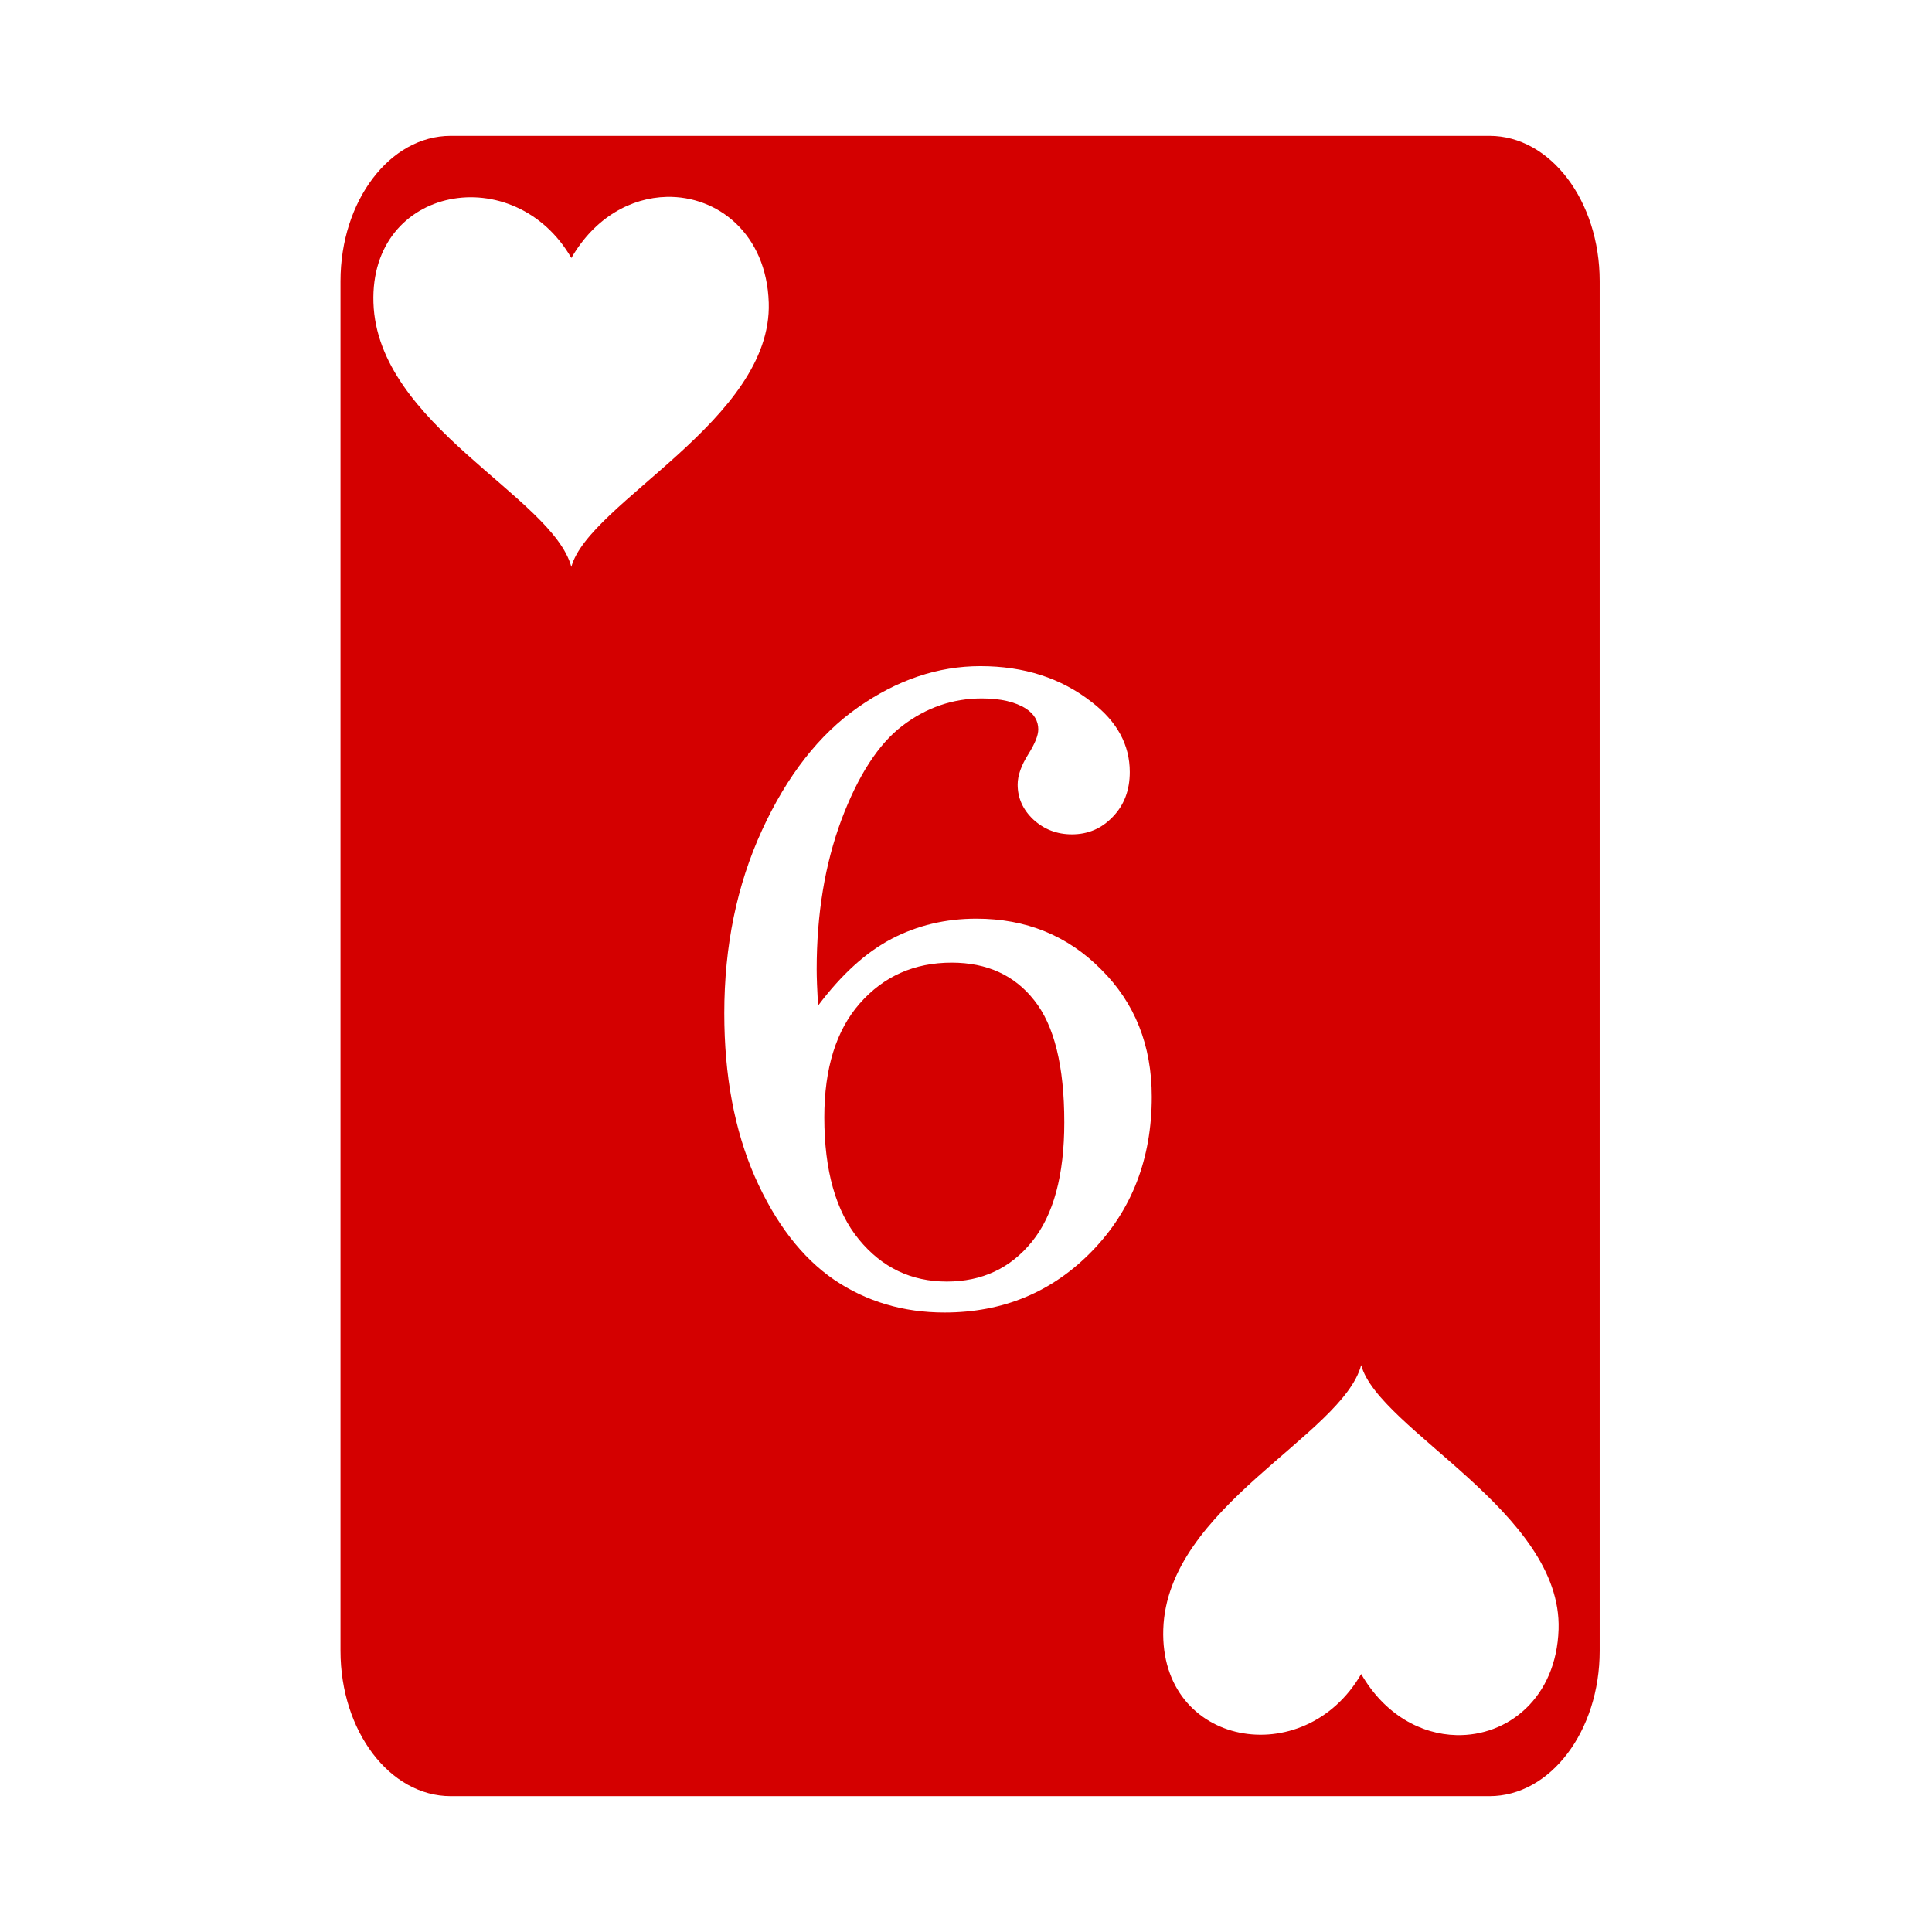
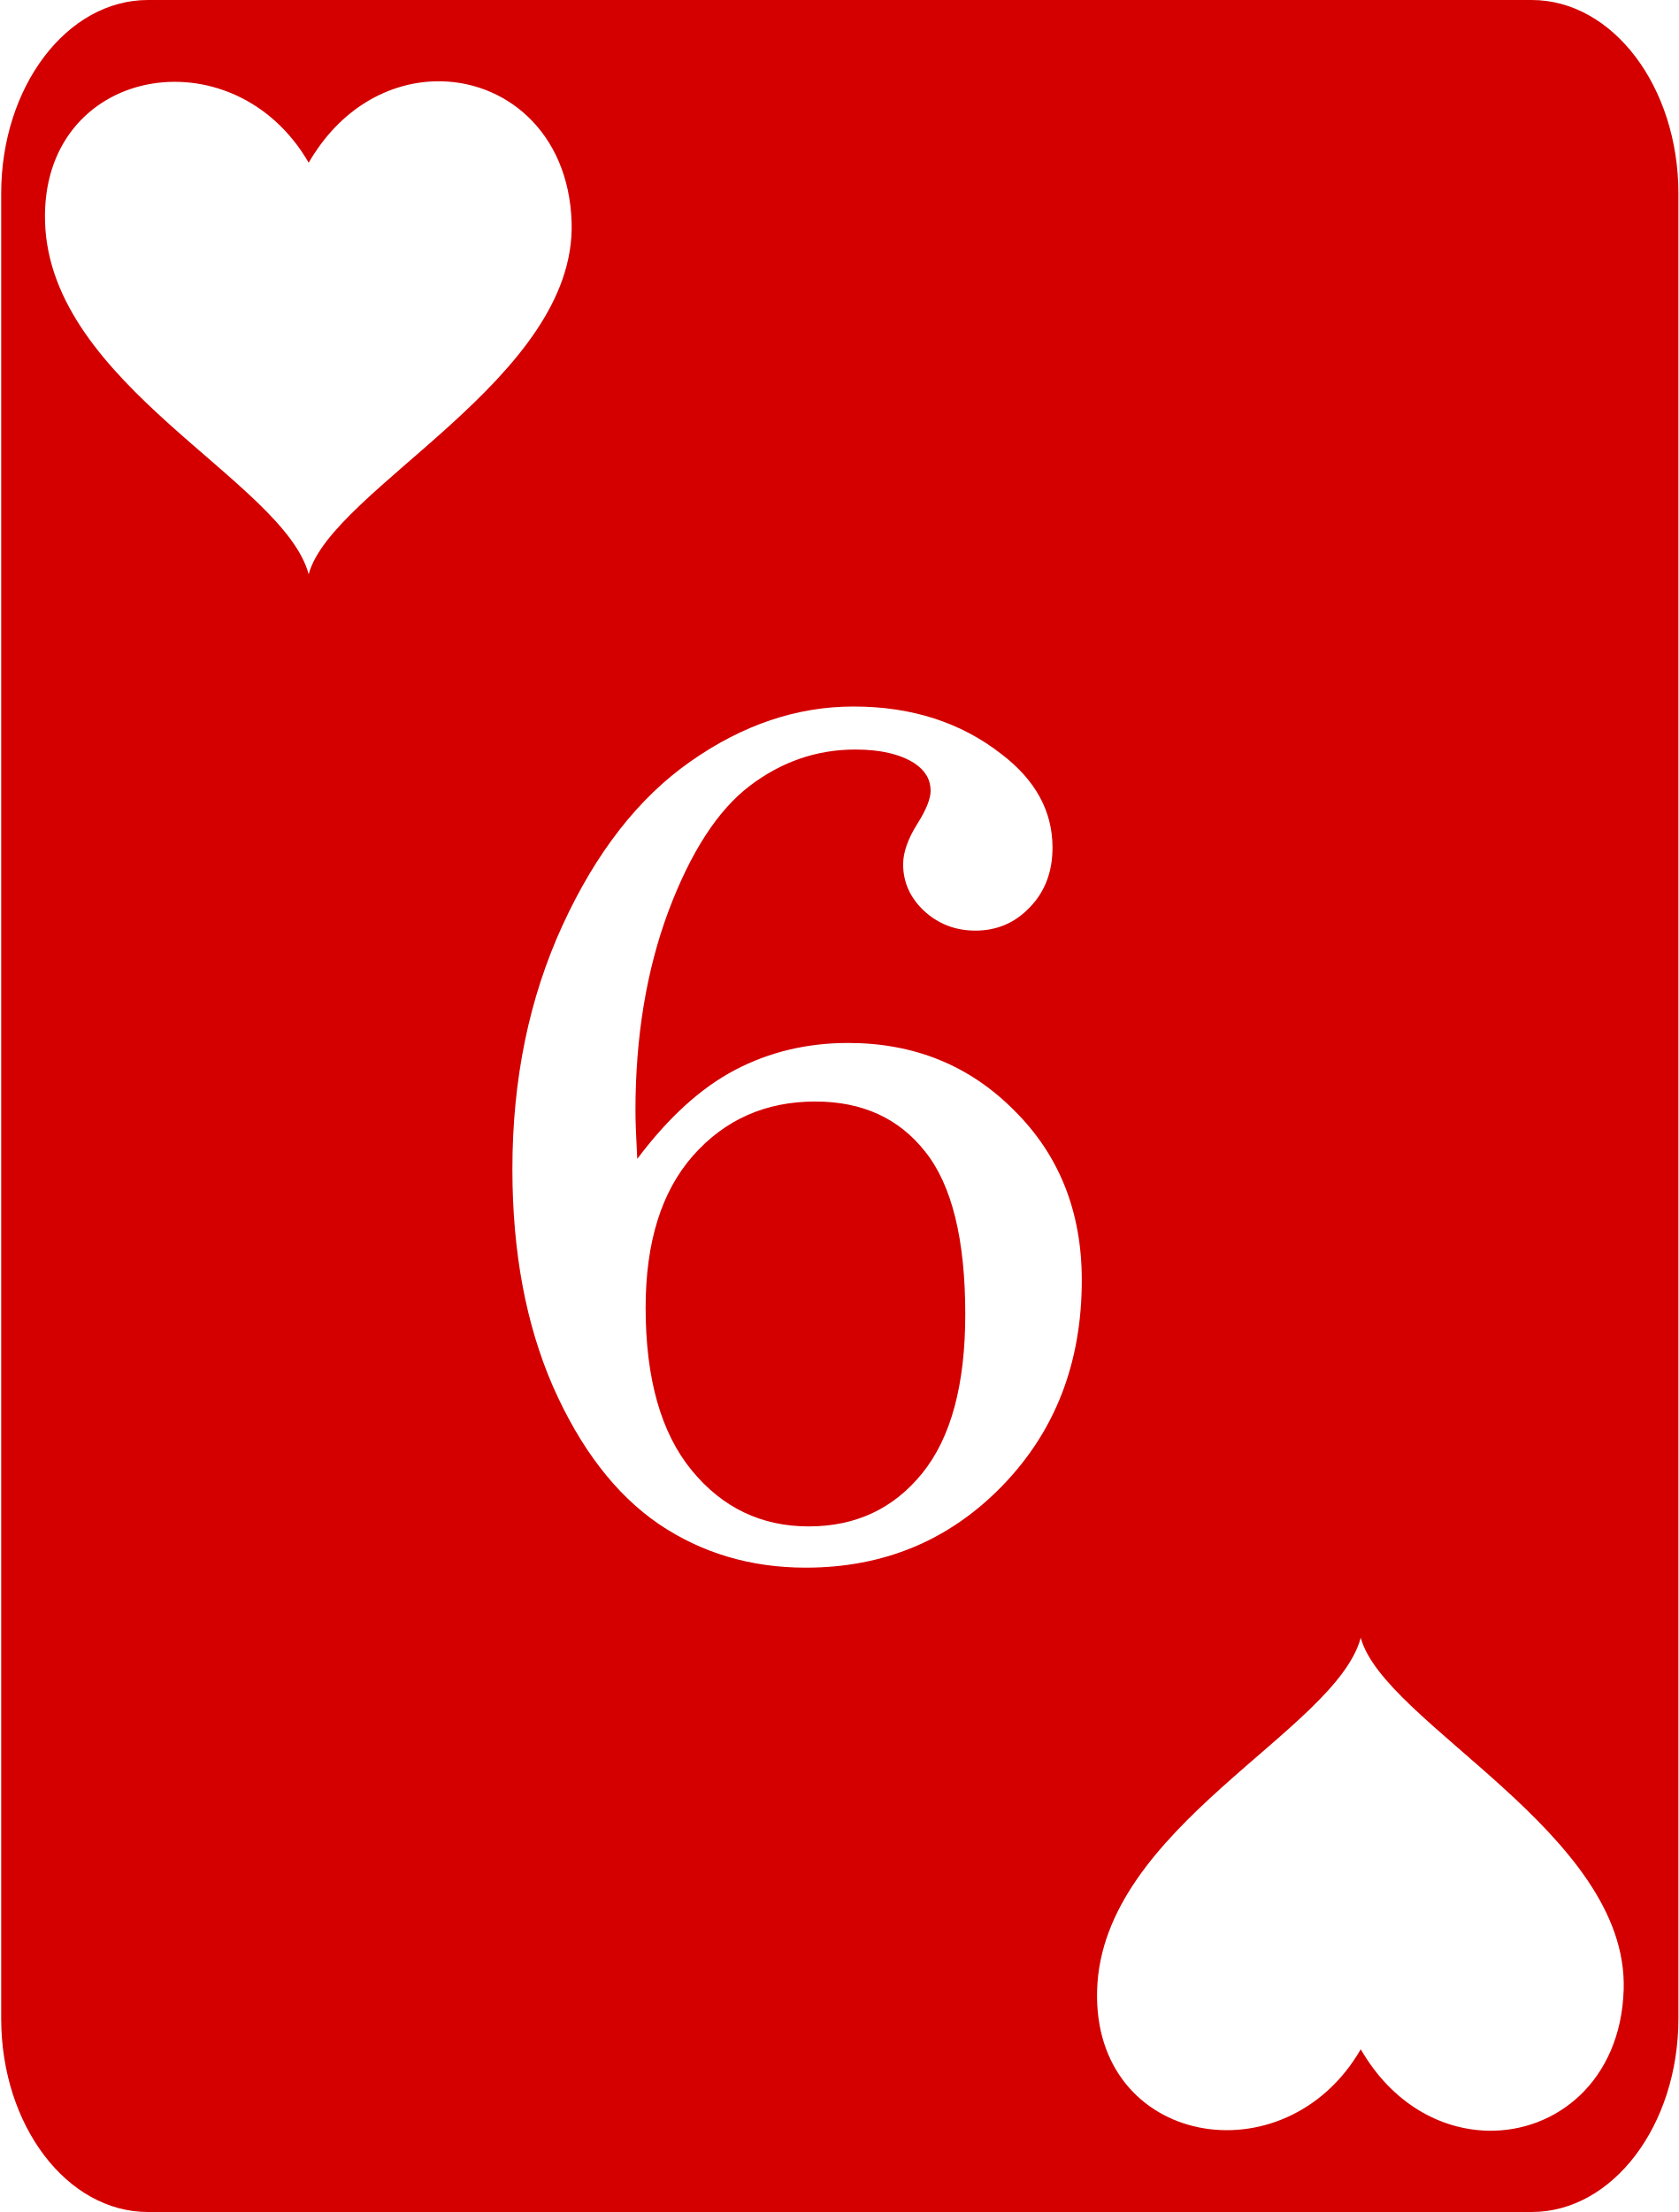
- <svg xmlns="http://www.w3.org/2000/svg" viewBox="0 0 512 512" version="1.1" id="svg888">
+ <svg xmlns="http://www.w3.org/2000/svg" viewBox="90 36 334 440" version="1.1" id="svg888">
  <defs id="defs892" />
  <path fill="#fff" d="M0 0h512v512H0z" id="path884" />
  <path fill="#000" d="M119.436 36c-16.126 0-29.2 17.237-29.2 38.5v363c0 21.263 13.074 38.5 29.2 38.5h275.298c16.126 0 29.198-17.237 29.198-38.5v-363c0-21.263-13.072-38.5-29.198-38.5H119.436zm57.216 16.174c13.613-.319 26.504 9.854 27.075 28.043.976 31.09-47.74 52.945-52.313 70.015-4.997-18.649-51.413-37.573-52.45-70.015-.994-31.155 37.404-37.907 52.452-11.846 6.262-10.846 15.923-15.978 25.236-16.195v-.002zm83.166 124.361c11.57 0 21.398 3.17 29.48 9.51 6.737 5.151 10.104 11.333 10.104 18.545 0 4.834-1.504 8.796-4.515 11.887-2.932 3.09-6.54 4.636-10.819 4.636-3.962 0-7.37-1.308-10.222-3.924-2.774-2.615-4.16-5.705-4.16-9.271 0-2.377.95-5.073 2.851-8.084 1.744-2.774 2.615-4.952 2.615-6.537 0-2.22-1.069-4.042-3.209-5.469-2.853-1.823-6.775-2.734-11.767-2.734-7.687 0-14.701 2.418-21.041 7.252s-11.728 13.155-16.166 24.963c-4.359 11.728-6.54 24.923-6.54 39.584 0 2.14.12 5.35.358 9.628 6.181-8.241 12.679-14.146 19.494-17.712 6.816-3.567 14.305-5.348 22.467-5.348 13.155 0 24.171 4.477 33.047 13.432 8.955 8.875 13.434 20.129 13.434 33.76 0 16.404-5.271 30.035-15.811 40.892-10.54 10.857-23.577 16.285-39.11 16.285-10.936 0-20.683-2.893-29.242-8.678-8.558-5.864-15.573-14.977-21.04-27.34-5.39-12.362-8.083-26.785-8.083-43.269 0-17.83 3.328-33.998 9.985-48.5 6.657-14.502 15.137-25.36 25.44-32.572 10.38-7.291 21.197-10.936 32.45-10.936zm-7.607 78.574c-9.906 0-18.03 3.607-24.37 10.819-6.26 7.132-9.39 17.196-9.39 30.193 0 14.106 3.05 24.883 9.153 32.332 6.102 7.45 13.87 11.174 23.3 11.174 9.351 0 16.878-3.525 22.584-10.578 5.706-7.053 8.559-17.594 8.559-31.621 0-14.899-2.653-25.675-7.963-32.332-5.23-6.657-12.522-9.987-21.873-9.987zm108.518 106.66c4.572 17.071 53.289 38.924 52.312 70.014-.57 18.189-13.462 28.364-27.074 28.045v-.002c-9.314-.217-18.975-5.349-25.237-16.195-15.048 26.061-53.445 19.308-52.45-11.848 1.036-32.442 47.451-51.364 52.449-70.013z" id="path886" style="fill:#d40000" />
</svg>
